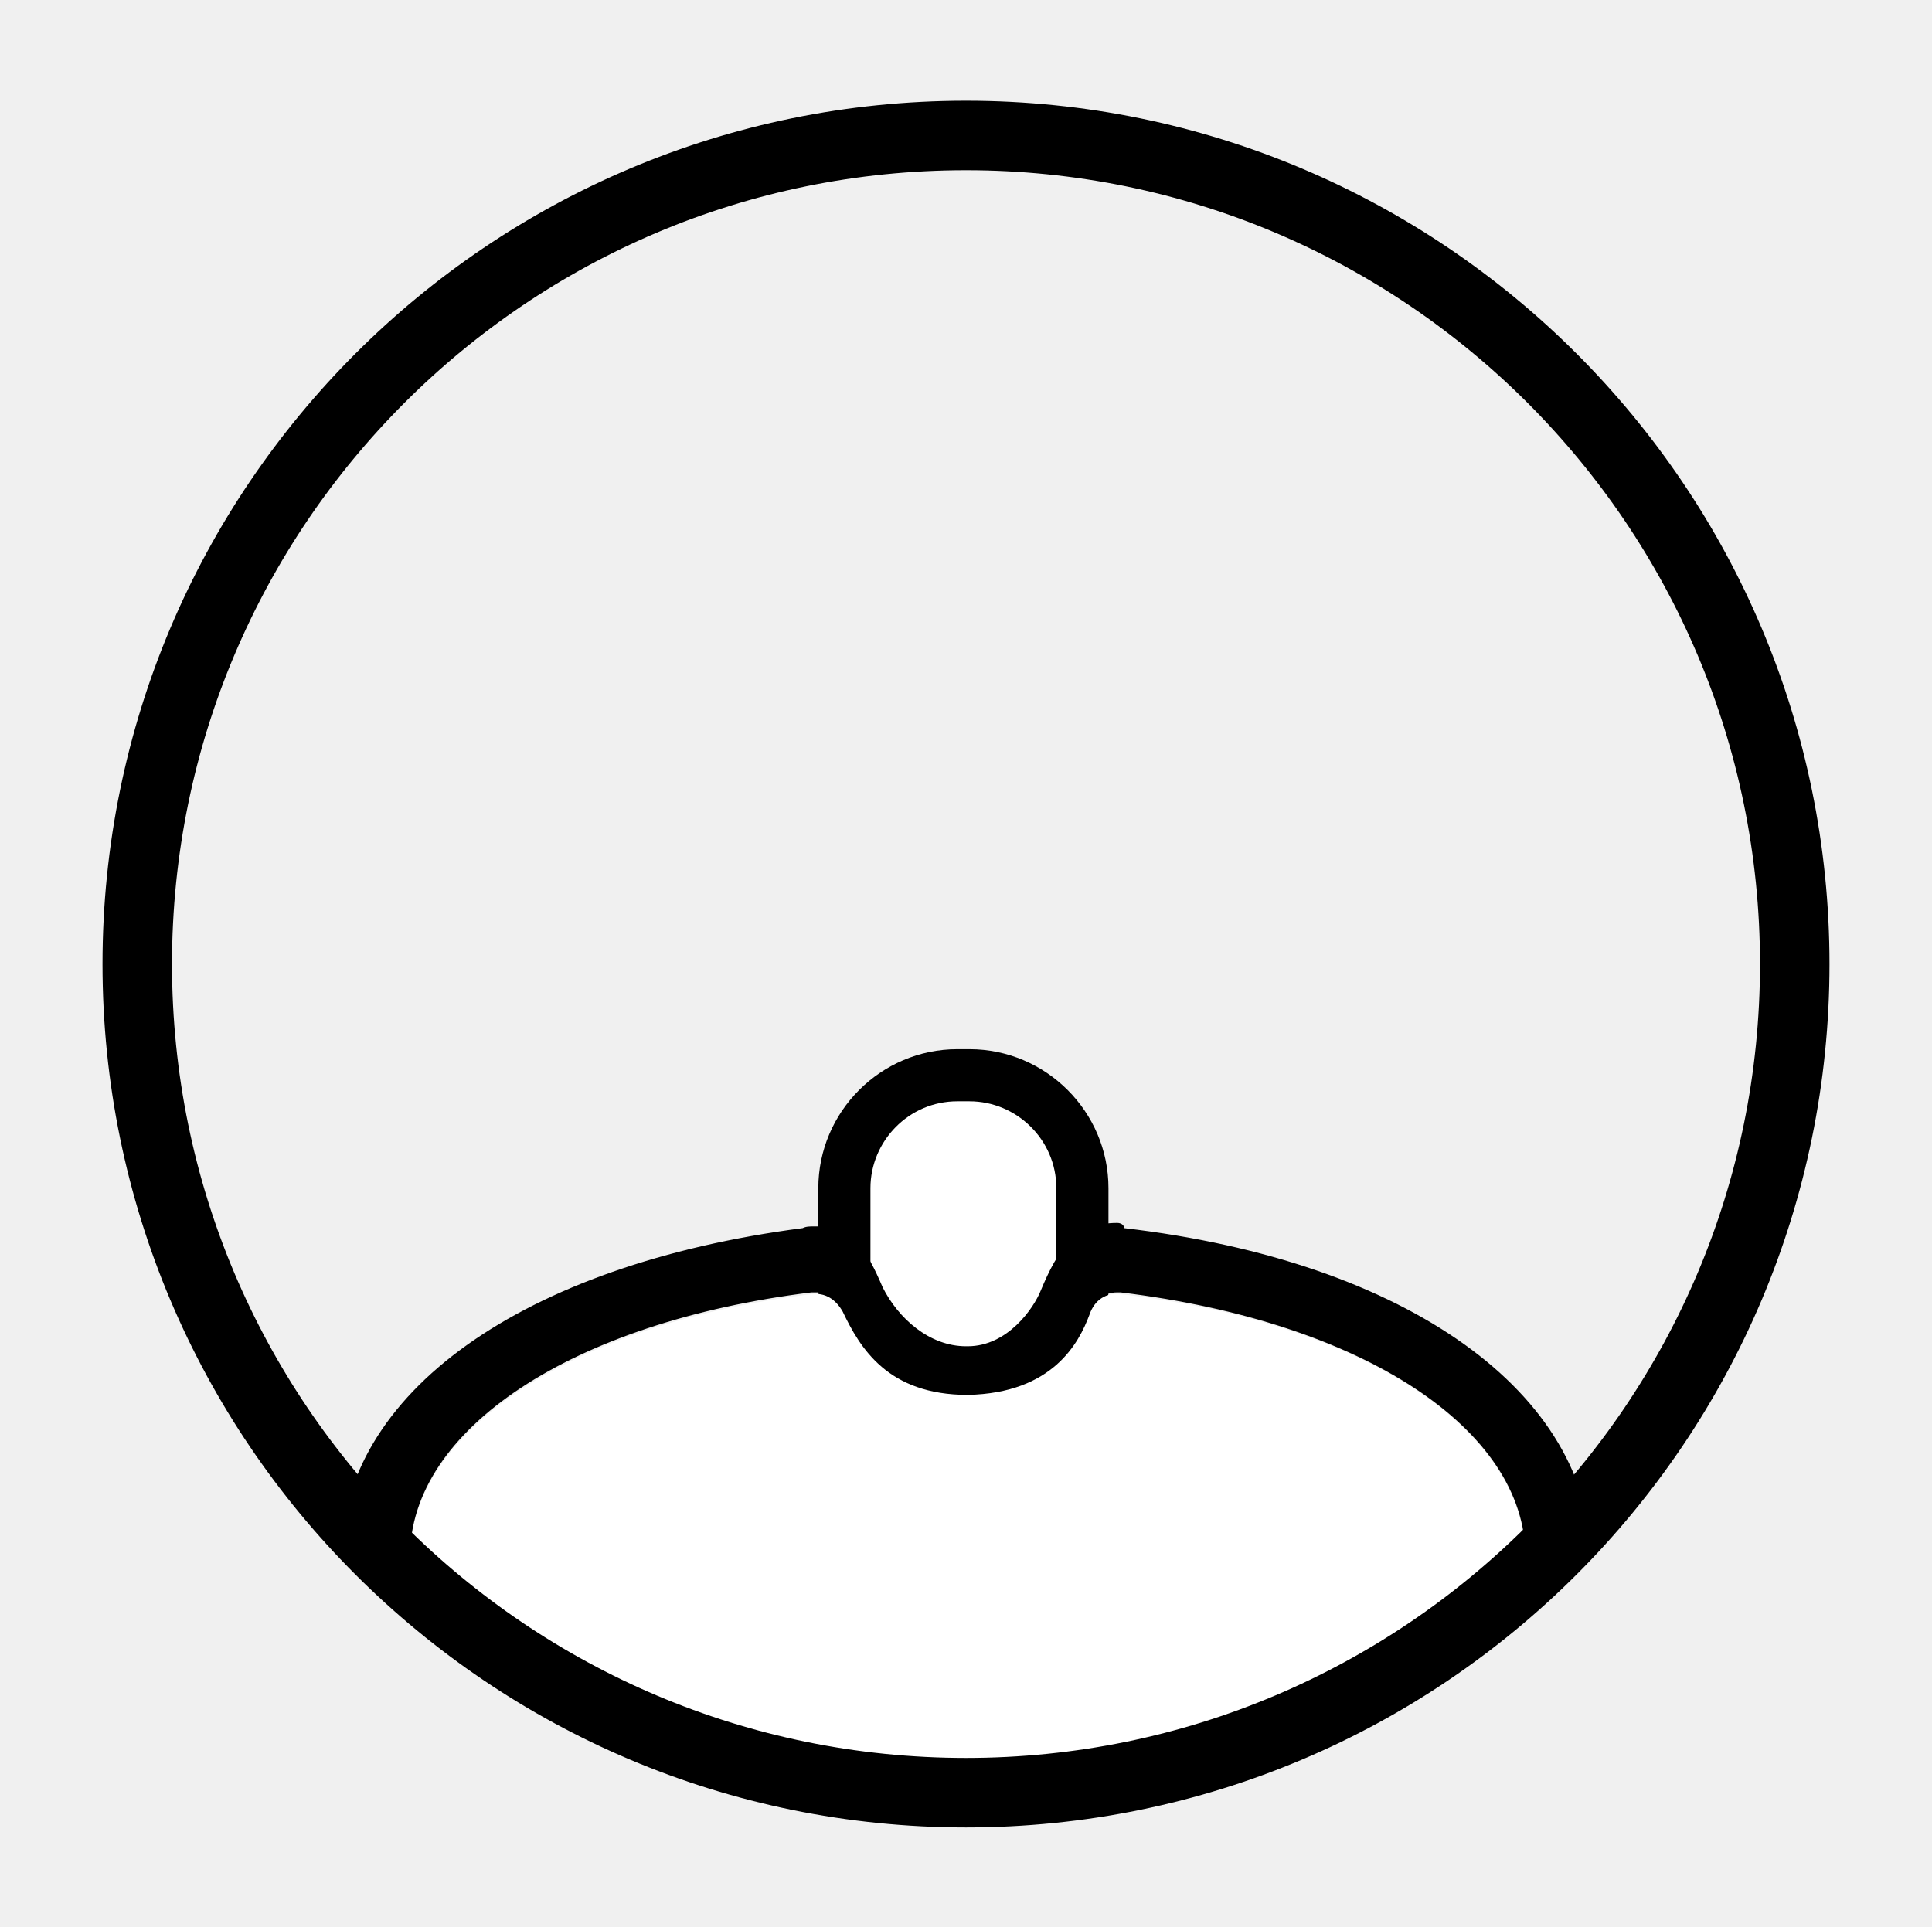
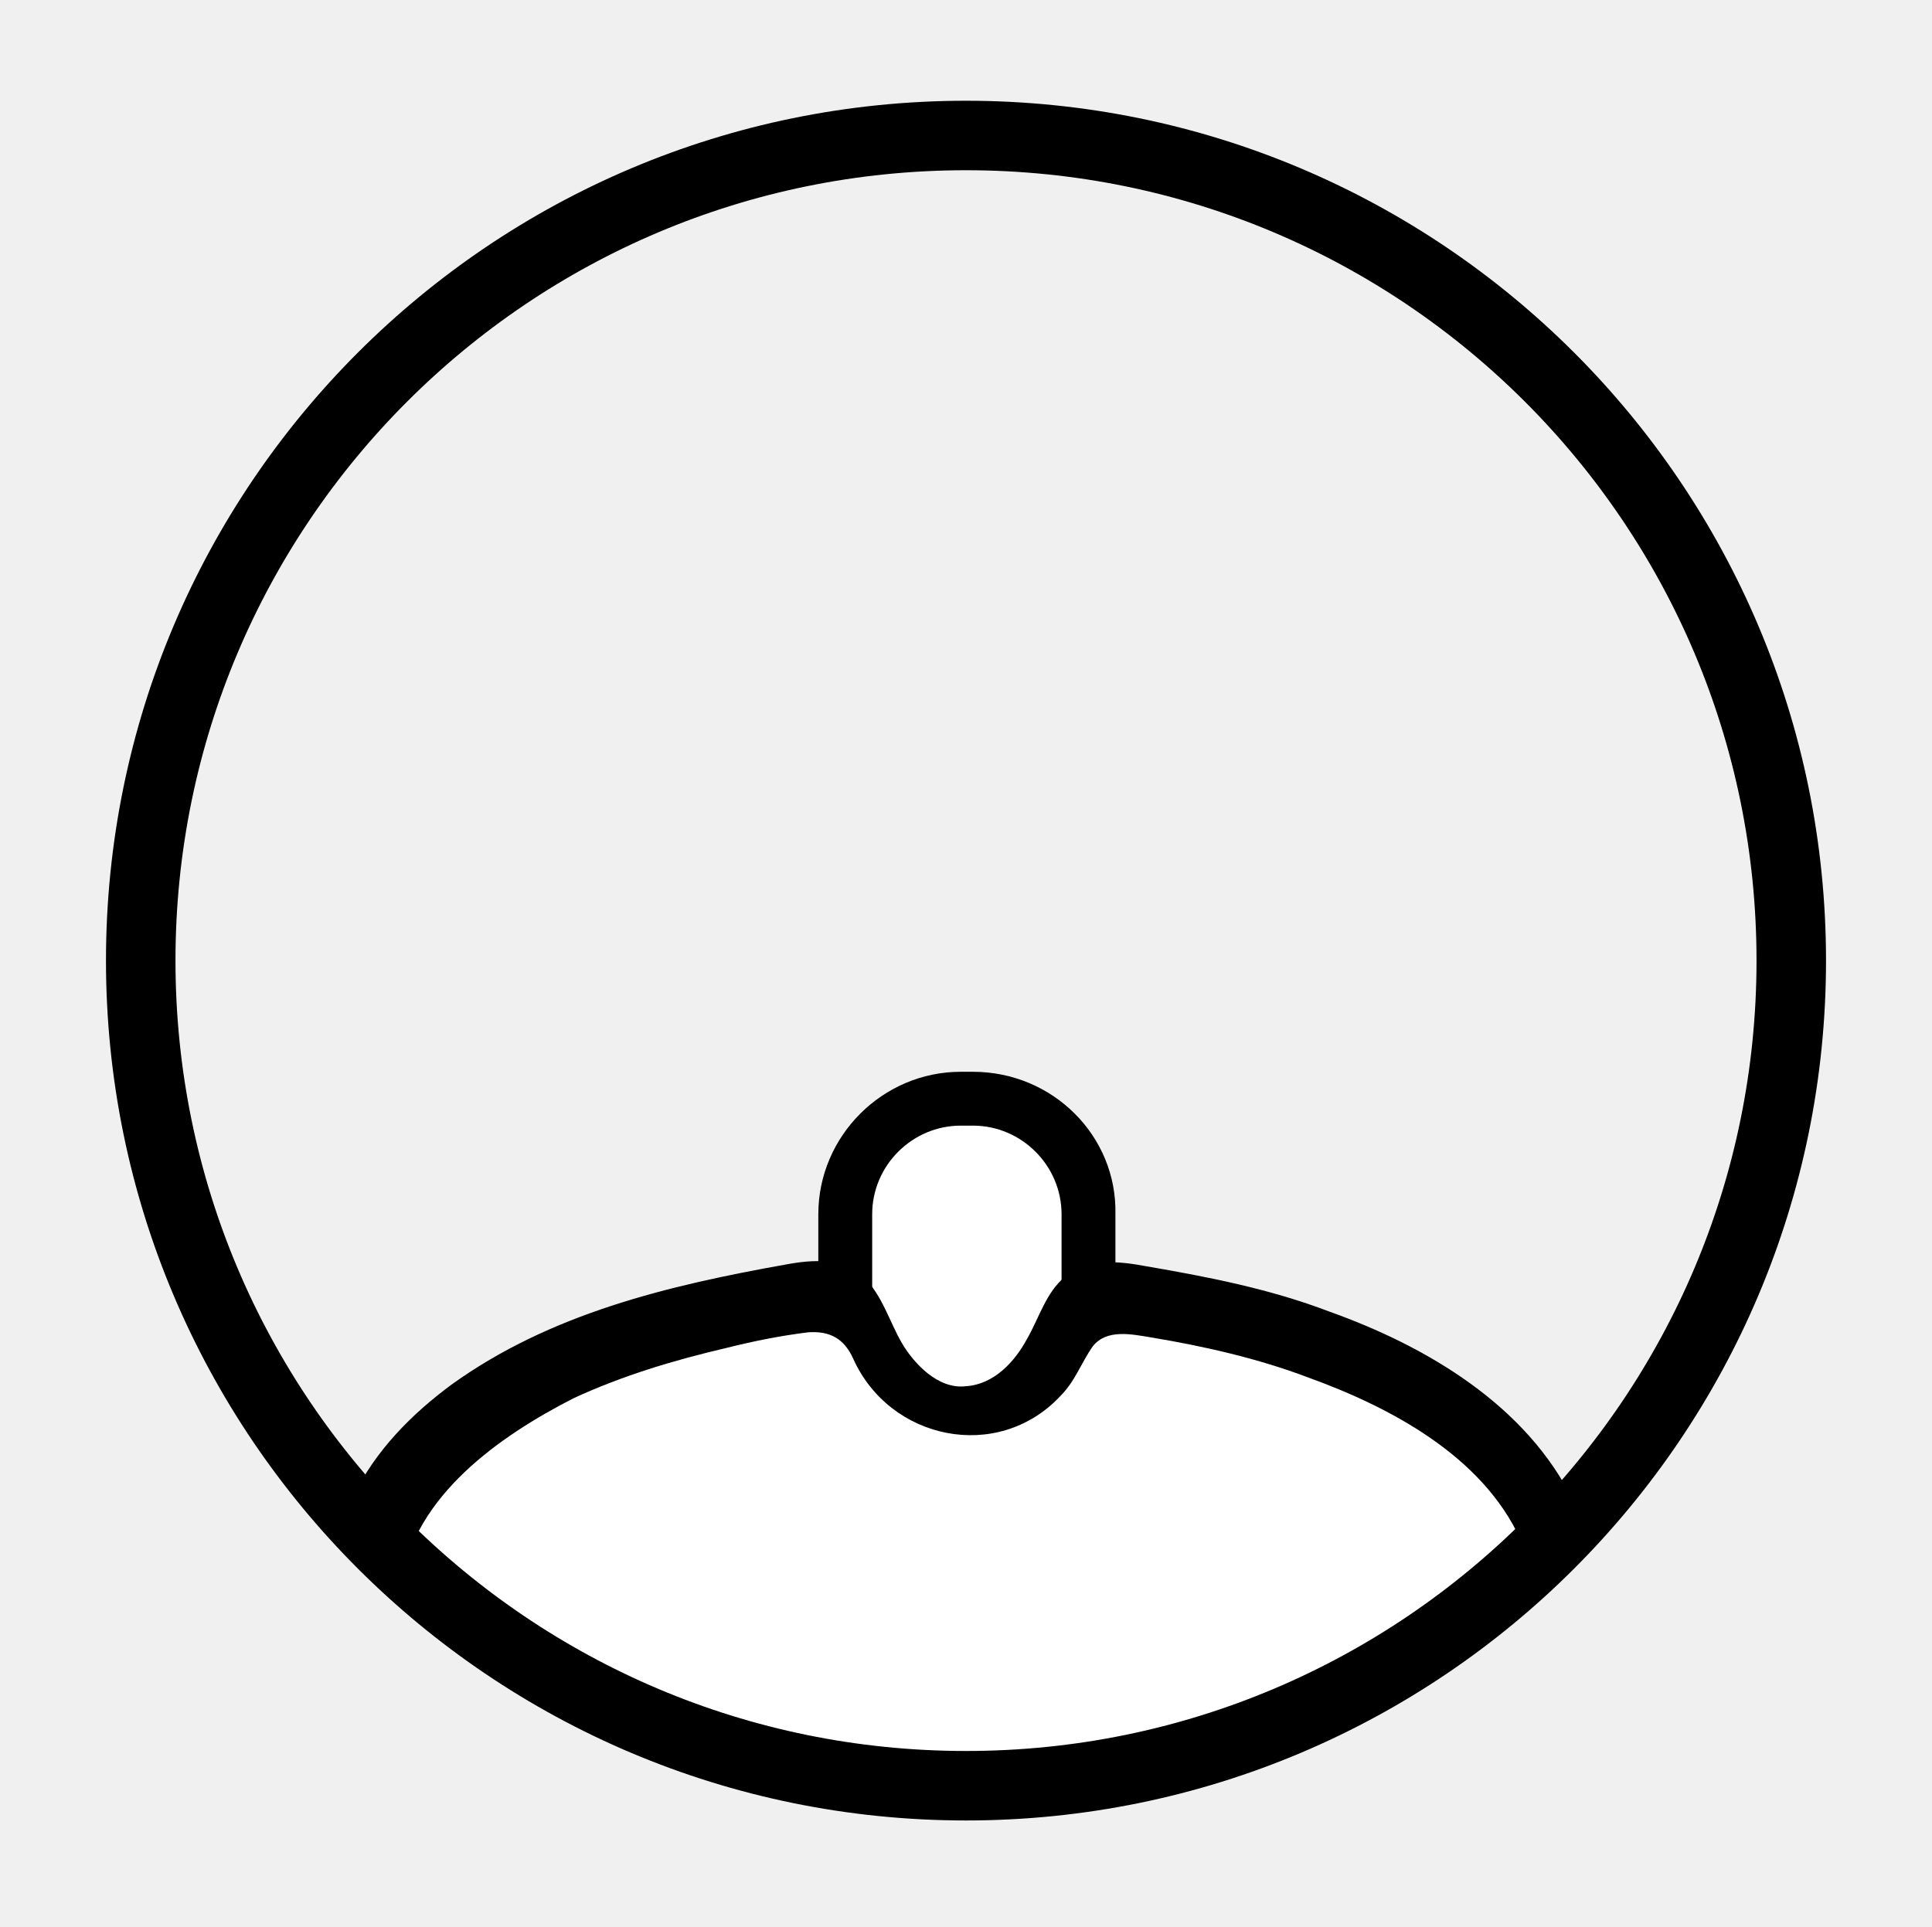
- <svg xmlns="http://www.w3.org/2000/svg" xmlns:xlink="http://www.w3.org/1999/xlink" version="1.1" id="Layer_1" x="0px" y="0px" viewBox="0 0 111.2 110.9" style="enable-background:new 0 0 111.2 110.9;" xml:space="preserve">
-   <style type="text/css">
- 	.st0{clip-path:url(#SVGID_5_);}
- 	.st1{clip-path:url(#SVGID_7_);fill:#FFFFFF;}
- 	.st2{clip-path:url(#SVGID_9_);}
- 	.st3{fill:#FFFFFF;}
- 	.st4{fill:none;stroke:#FFFFFF;stroke-miterlimit:10;}
- 	.st5{fill:none;stroke:#000000;stroke-width:4;stroke-miterlimit:10;}
- </style>
-   <g>
-     <g>
-       <g>
-         <g>
-           <defs>
-             <circle id="SVGID_2_" cx="55.6" cy="55.5" r="47.7" />
-           </defs>
-           <clipPath id="SVGID_3_">
-             <use xlink:href="#SVGID_2_" style="overflow:visible;" />
-           </clipPath>
-         </g>
-         <g>
-           <defs>
-             <circle id="SVGID_4_" cx="55.6" cy="55.5" r="47.7" />
-           </defs>
-           <clipPath id="SVGID_5_">
-             <use xlink:href="#SVGID_4_" style="overflow:visible;" />
-           </clipPath>
-           <g class="st0">
-             <g>
-               <g>
-                 <g>
-                   <g>
-                     <g id="base">
-                       <g>
-                         <g>
-                           <g>
-                             <defs>
-                               <rect id="SVGID_6_" x="-19.5" y="-1.6" width="150.2" height="150.2" />
-                             </defs>
-                             <clipPath id="SVGID_7_">
-                               <use xlink:href="#SVGID_6_" style="overflow:visible;" />
-                             </clipPath>
-                             <path class="st1" d="M55.1,80.6c-3.6,0-6.5-2.9-6.5-6.5v-5.7c0-3.6,2.9-6.5,6.5-6.5h0.7c3.6,0,6.5,2.9,6.5,6.5v5.7               c0,3.6-2.9,6.5-6.5,6.5H55.1z" />
-                           </g>
-                         </g>
-                       </g>
-                       <g id="body">
-                         <g>
-                           <g>
-                             <g>
-                               <g>
-                                 <defs>
-                                   <rect id="SVGID_8_" x="-19.5" y="-1.6" width="150.2" height="150.2" />
-                                 </defs>
-                                 <clipPath id="SVGID_9_">
-                                   <use xlink:href="#SVGID_8_" style="overflow:visible;" />
-                                 </clipPath>
-                                 <path class="st2" d="M55.8,63.4c2.7,0,5,2.2,5,5v5.7c0,2.7-2.2,5-5,5h-0.7c-2.7,0-5-2.2-5-5v-5.7c0-2.7,2.2-5,5-5                 H55.8 M55.8,60.4h-0.7c-4.4,0-8,3.6-8,8v5.7c0,4.4,3.6,8,8,8h0.7c4.4,0,8-3.6,8-8v-5.7C63.8,64,60.2,60.4,55.8,60.4" />
-                               </g>
-                             </g>
-                           </g>
-                         </g>
-                         <path class="st3" d="M87.8,89.7c0,15.7-14.3,15.7-32.1,15.7c-17.7,0-32.1-1-32.1-15.7c0-7.3,9.3-13.5,23.1-15.2             c0.8-0.1,1.4,0.3,1.8,1c1,2.1,2.6,4.8,7.2,4.8c4.9-0.1,6.4-3,7-4.6c0.3-0.9,1-1.3,1.8-1.2C78.4,76.1,87.8,82.3,87.8,89.7             " />
-                         <path d="M64.3,74.4c0.1,0,0.2,0,0.2,0c14,1.7,23.3,7.9,23.3,15.2c0,15.7-14.3,15.7-32.1,15.7c-17.7,0-32.1-1-32.1-15.7             c0-7.3,9.3-13.5,23.1-15.2c0.1,0,0.2,0,0.3,0c0.6,0,1.2,0.3,1.5,1c1,2.1,2.6,4.8,7.1,4.8h0.1c4.9-0.1,6.4-3,7-4.6             C63,74.8,63.6,74.4,64.3,74.4 M64.3,70.4c-2.4,0-3.4,1.5-4.4,3.9c-0.4,1-1.9,3.2-4.2,3.2h-0.1c-2.1,0-3.9-1.6-4.8-3.4             c-0.9-2.1-1.7-3.5-3.9-3.5c-0.3,0-0.5,0-0.7,0.1c-16.1,2.1-26.6,9.5-26.6,19.1c0,8.5,4,14.2,12,17.1             c6.6,2.4,15.5,2.6,24,2.6c9,0,17.5,0,23.9-2.1c8.1-2.7,12.1-8.6,12.1-17.5c0-9.7-10.6-17.3-26.9-19.2             C64.7,70.5,64.5,70.4,64.3,70.4" />
-                       </g>
-                     </g>
-                   </g>
-                 </g>
-               </g>
-               <g>
-                 <circle id="SVGID_1_" class="st4" cx="55.6" cy="55.5" r="47.7" />
-               </g>
-             </g>
-           </g>
-         </g>
-         <circle class="st5" cx="55.6" cy="55.5" r="47.7" />
-       </g>
-     </g>
+ <svg xmlns="http://www.w3.org/2000/svg" xmlns:xlink="http://www.w3.org/1999/xlink" enable-background="new 0 0 111.2 110.9" height="110.9" viewBox="0 0 111.2 110.9" width="111.2">
+   <defs>
+     <circle id="a" cx="55.6" cy="55.3" r="47.5" />
+     <clipPath id="b">
+       <use xlink:href="#a" />
+     </clipPath>
+   </defs>
+   <g clip-path="url(#b)">
+     <path d="m64.2 69.9v5.8c0 4.5-3.7 8.2-8.2 8.2h-.7c-4.5 0-8.2-3.7-8.2-8.2v-5.8c0-4.5 3.7-8.2 8.2-8.2h.7c4.6 0 8.3 3.7 8.2 8.2z" />
+     <path d="m61.1 75.7v-5.8c0-2.8-2.3-5.1-5.1-5.1h-.7c-2.8 0-5.1 2.3-5.1 5.1v5.8c0 2.8 2.3 5.1 5.1 5.1h.7c2.8.1 5.1-2.2 5.1-5.1z" fill="#fff" />
  </g>
+   <g clip-path="url(#b)">
+     <path d="m46.9 112.6c-6.2-.2-12.6-.4-18.3-3.2-5.6-2.7-8.8-7.8-9.5-13.9-.4-3.2-.2-6.4 1.2-9.3 1.3-2.7 3.4-4.8 5.7-6.5 5.7-4.1 12.5-5.7 19.2-6.9 1.6-.3 3.3-.4 4.5.7 1.1 1.1 1.5 2.6 2.2 3.8s2.1 2.7 3.7 2.5c1.6-.1 2.8-1.4 3.5-2.7.7-1.2 1.1-2.7 2.2-3.6 1.3-1.1 3.1-.9 4.7-.6 3.5.6 7.1 1.3 10.5 2.6 5.6 2 11.4 5.4 14.1 11 2.7 5.3 1.5 12.6-1.7 17.4-3.5 5.2-9.8 7.3-15.7 8.2-6.8 1-13.9.7-20.8.7-1.7-.1-3.5-.1-5.5-.2z" />
+     <path d="m31.6 106.3c5.7 2.2 12.1 2.3 18.2 2.3 6.5.1 13.1.3 19.5-.3 5.4-.4 11.5-1.3 15.4-5.5 1.6-1.7 2.7-3.9 3.2-6.2.5-2.7.7-5.5-.4-8-2.2-4.8-7.5-7.6-12.2-9.3-2.9-1.1-6-1.8-9-2.3-1.2-.2-2.6-.5-3.4.5-.7 1-1 2-1.9 2.9-3.6 3.8-9.8 2.5-11.9-2.2-.5-1.1-1.3-1.6-2.6-1.5-1.6.2-3.1.5-4.7.9-3 .7-6 1.6-8.8 2.9-4.3 2.2-9.1 5.6-9.9 10.6-.7 5 1.2 10.3 5.4 13.3.8.8 2 1.4 3.1 1.9z" fill="#fff" />
+   </g>
+   <use fill="none" stroke="#000" stroke-miterlimit="10" stroke-width="4" xlink:href="#a" />
</svg>
